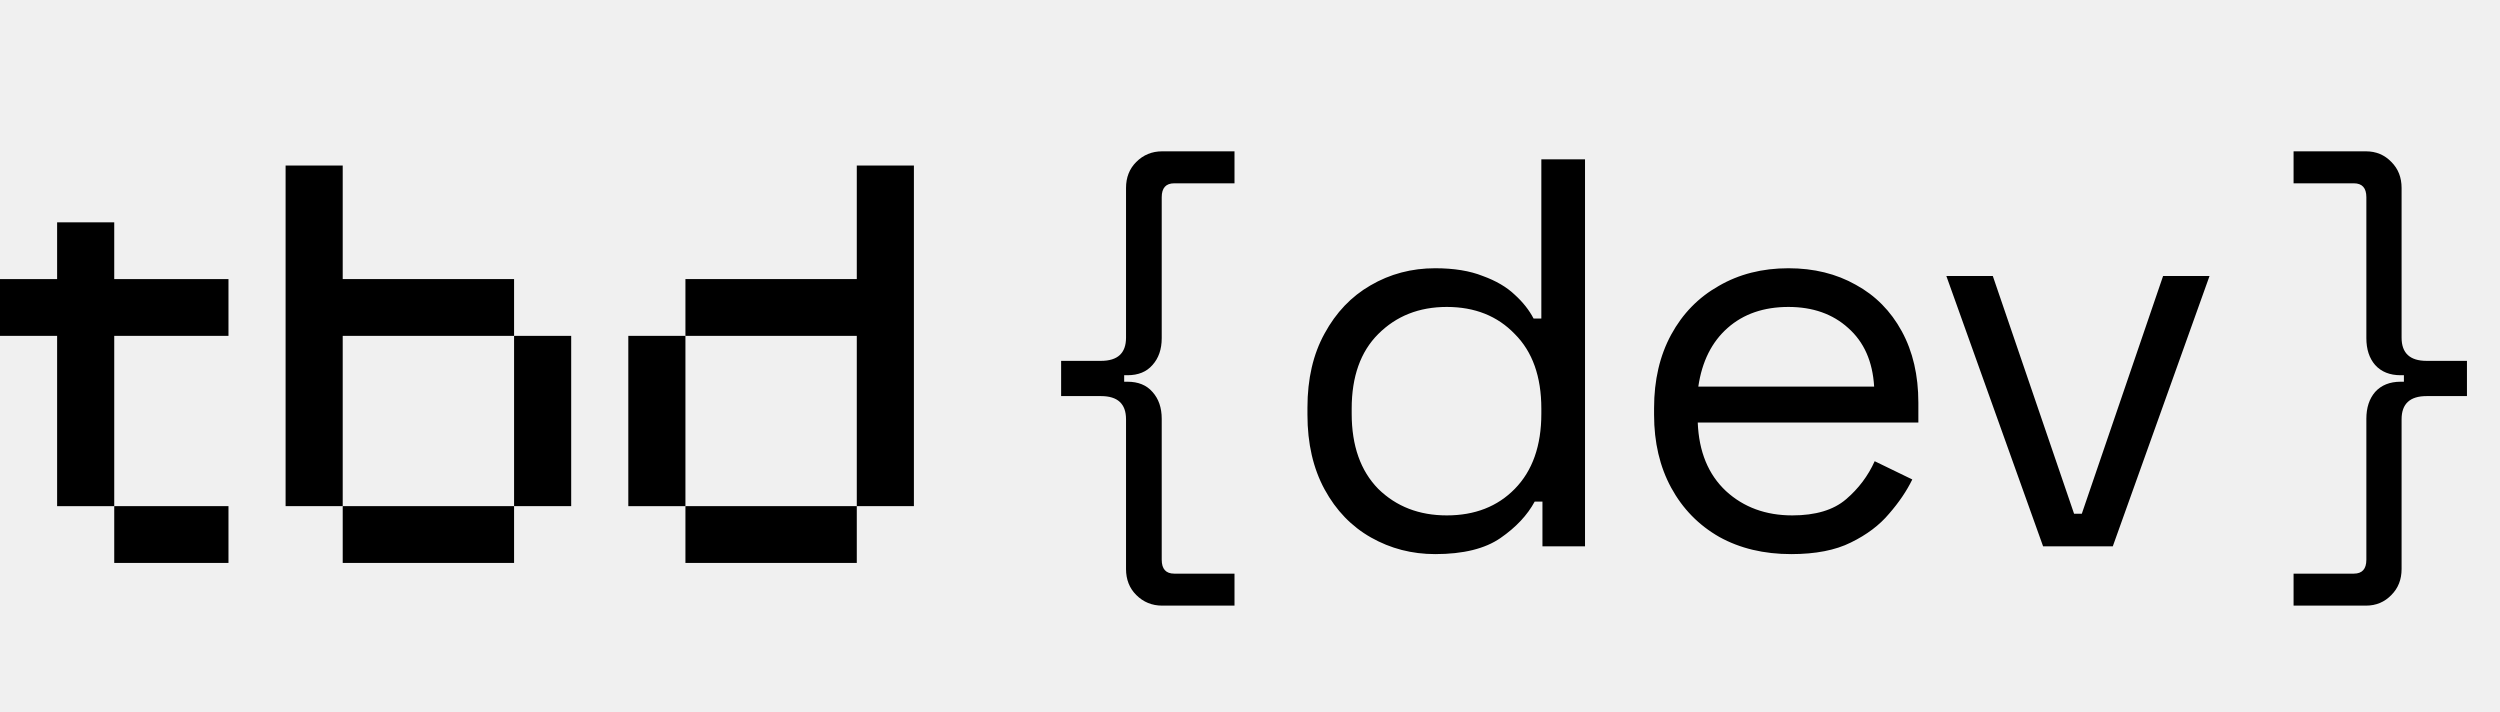
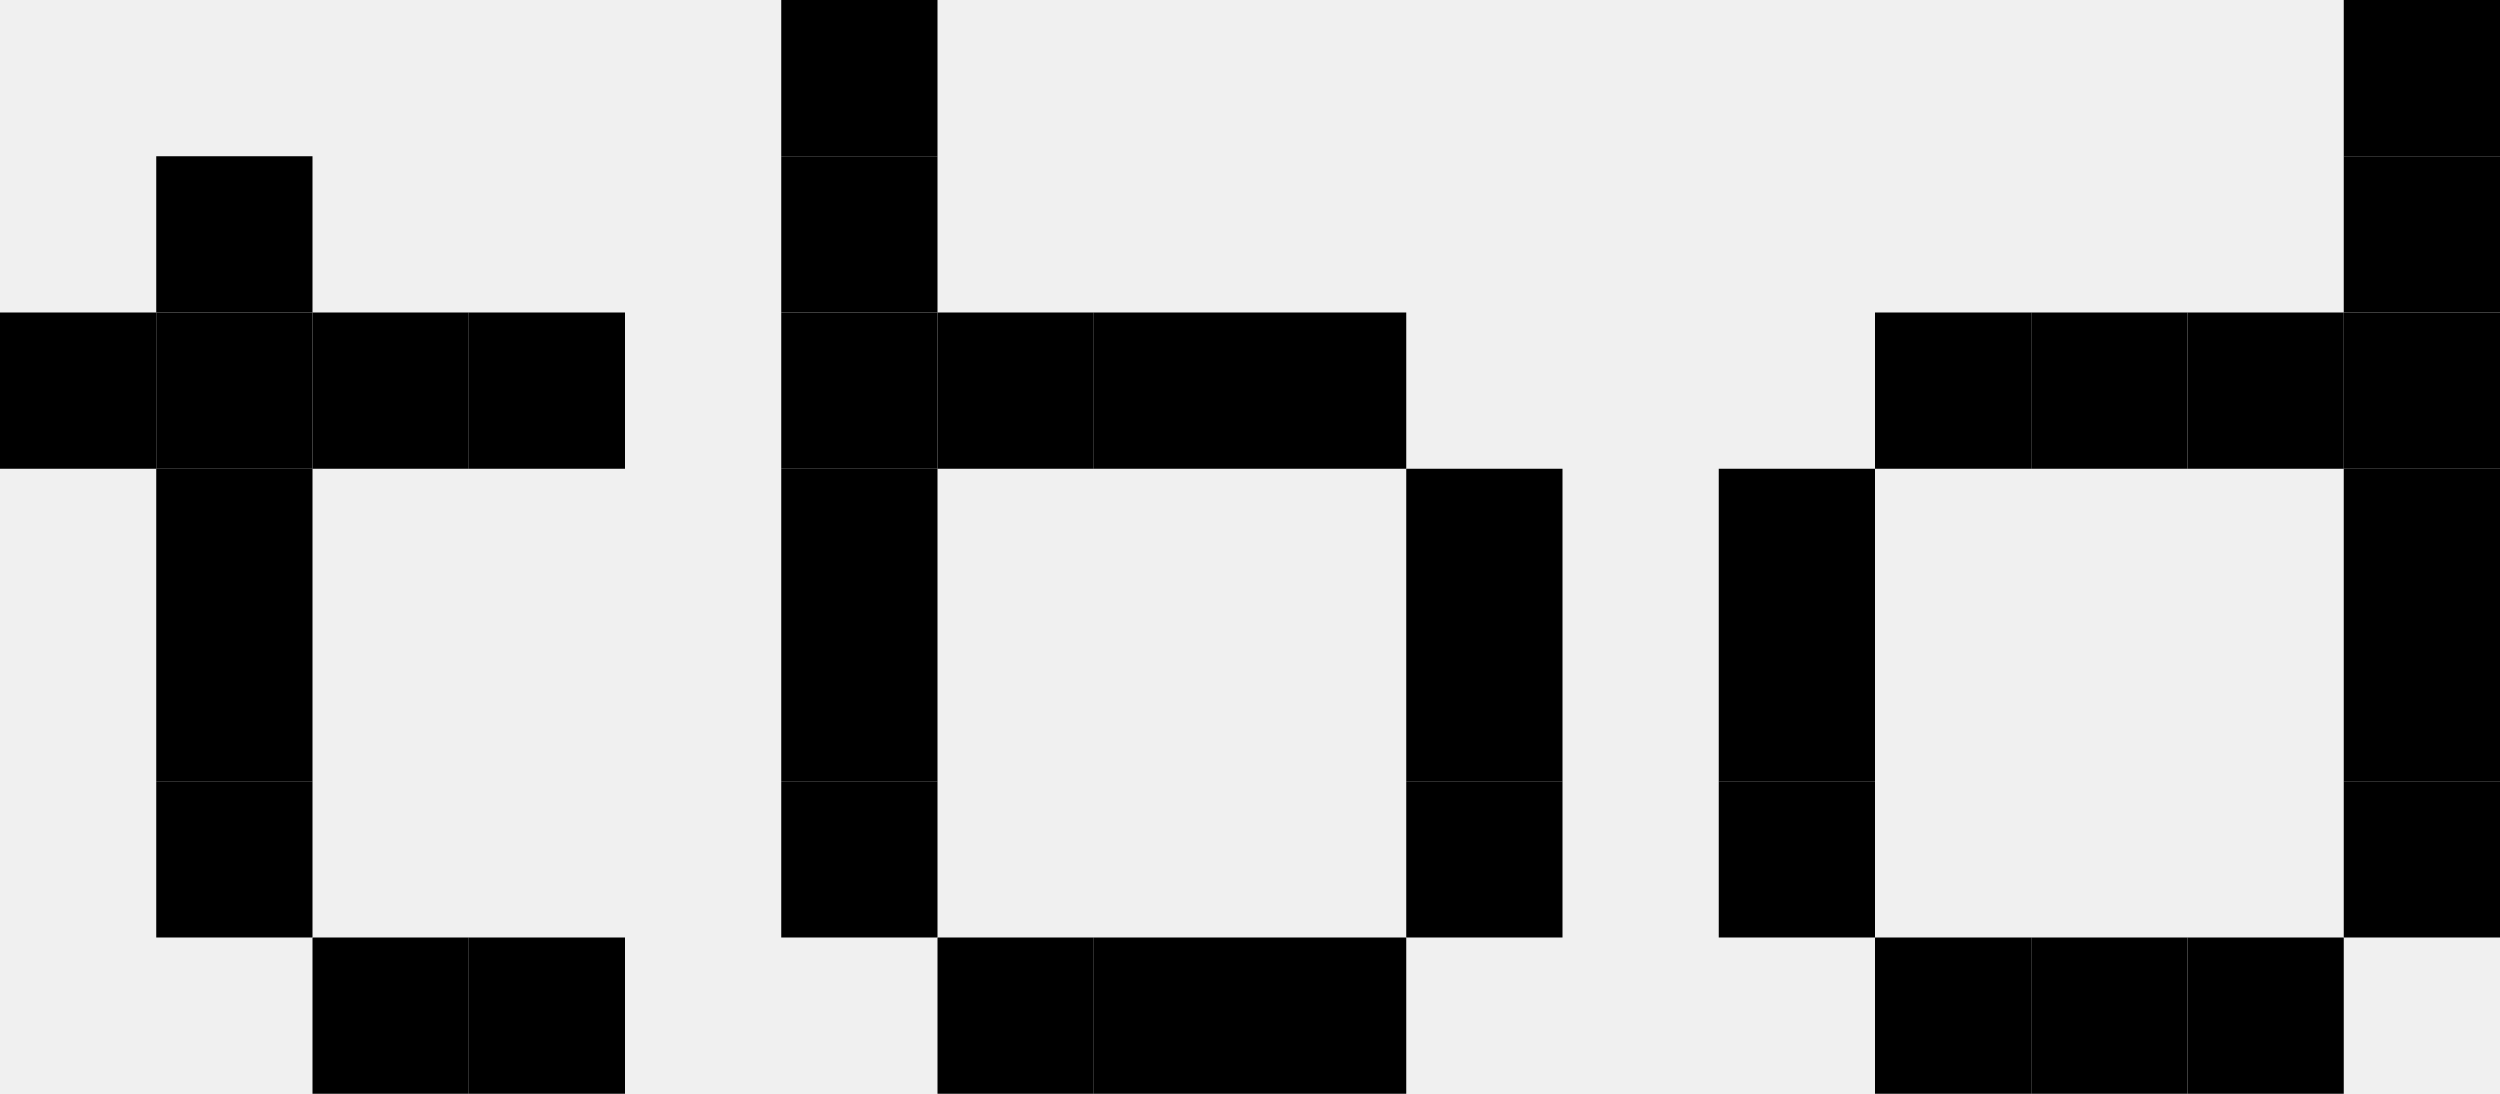
- <svg xmlns="http://www.w3.org/2000/svg" width="151" height="43" viewBox="0 0 151 43" fill="none">
-   <g clip-path="url(#clip0_4342_8280)">
-     <path d="M86.685 33.468C85.282 33.468 83.991 33.134 82.811 32.466C81.631 31.798 80.696 30.829 80.006 29.56C79.316 28.291 78.97 26.788 78.97 25.052V24.617C78.97 22.881 79.316 21.389 80.006 20.142C80.696 18.873 81.62 17.905 82.778 17.237C83.957 16.547 85.26 16.202 86.685 16.202C87.82 16.202 88.778 16.358 89.557 16.669C90.359 16.959 91.004 17.337 91.494 17.805C91.984 18.25 92.362 18.729 92.629 19.241H93.097V9.623H95.735V33H93.164V30.295H92.696C92.251 31.119 91.561 31.853 90.626 32.499C89.691 33.145 88.377 33.468 86.685 33.468ZM87.386 31.13C89.078 31.13 90.448 30.596 91.494 29.527C92.563 28.436 93.097 26.922 93.097 24.985V24.684C93.097 22.747 92.563 21.244 91.494 20.176C90.448 19.085 89.078 18.539 87.386 18.539C85.716 18.539 84.336 19.085 83.245 20.176C82.176 21.244 81.642 22.747 81.642 24.684V24.985C81.642 26.922 82.176 28.436 83.245 29.527C84.336 30.596 85.716 31.13 87.386 31.13ZM108.188 33.468C106.541 33.468 105.094 33.123 103.847 32.432C102.6 31.72 101.632 30.729 100.941 29.46C100.251 28.191 99.906 26.721 99.906 25.052V24.651C99.906 22.959 100.251 21.478 100.941 20.209C101.632 18.94 102.589 17.961 103.813 17.27C105.038 16.558 106.441 16.202 108.021 16.202C109.558 16.202 110.916 16.536 112.096 17.204C113.276 17.849 114.2 18.784 114.868 20.009C115.536 21.233 115.869 22.669 115.869 24.317V25.519H102.544C102.611 27.278 103.179 28.659 104.248 29.66C105.316 30.64 106.652 31.13 108.255 31.13C109.658 31.13 110.738 30.807 111.495 30.161C112.252 29.516 112.83 28.747 113.231 27.857L115.502 28.959C115.168 29.649 114.701 30.339 114.099 31.03C113.521 31.72 112.752 32.299 111.795 32.766C110.86 33.234 109.658 33.468 108.188 33.468ZM102.578 23.349H113.198C113.109 21.834 112.586 20.654 111.628 19.808C110.693 18.962 109.491 18.539 108.021 18.539C106.53 18.539 105.305 18.962 104.348 19.808C103.39 20.654 102.8 21.834 102.578 23.349ZM123.404 33L117.559 16.669H120.365L125.274 31.03H125.741L130.651 16.669H133.456L127.612 33H123.404Z" fill="black" />
-     <path d="M138.532 36.58V34.648H142.172C142.676 34.648 142.928 34.368 142.928 33.808V25.296C142.928 24.624 143.105 24.083 143.46 23.672C143.833 23.261 144.347 23.056 145 23.056H145.196V22.664H145C144.347 22.664 143.833 22.459 143.46 22.048C143.105 21.637 142.928 21.096 142.928 20.424V11.912C142.928 11.352 142.676 11.072 142.172 11.072H138.532V9.14H142.9C143.516 9.14 144.029 9.355 144.44 9.784C144.851 10.195 145.056 10.717 145.056 11.352V20.396C145.056 21.329 145.56 21.796 146.568 21.796H149.004V23.924H146.568C145.56 23.924 145.056 24.391 145.056 25.324V34.368C145.056 35.003 144.851 35.525 144.44 35.936C144.029 36.365 143.516 36.58 142.9 36.58H138.532Z" fill="black" />
-     <path d="M70.196 36.58C69.58 36.58 69.057 36.365 68.628 35.936C68.217 35.525 68.012 35.003 68.012 34.368V25.324C68.012 24.391 67.508 23.924 66.5 23.924H64.092V21.796H66.5C67.508 21.796 68.012 21.329 68.012 20.396V11.352C68.012 10.717 68.217 10.195 68.628 9.784C69.057 9.355 69.58 9.14 70.196 9.14H74.564V11.072H70.924C70.42 11.072 70.168 11.352 70.168 11.912V20.424C70.168 21.096 69.981 21.637 69.608 22.048C69.253 22.459 68.749 22.664 68.096 22.664H67.9V23.056H68.096C68.749 23.056 69.253 23.261 69.608 23.672C69.981 24.083 70.168 24.624 70.168 25.296V33.808C70.168 34.368 70.42 34.648 70.924 34.648H74.564V36.58H70.196Z" fill="black" />
-     <g clip-path="url(#clip1_4342_8280)">
-       <path d="M6.9 16.857V13.429H3.45V16.857H0V20.286H3.45V30.572H6.9V20.286H13.8V16.857H6.9Z" fill="black" />
-       <path d="M20.7 20.286H31.05V16.857H20.7V10H17.25V30.572H20.7V20.286Z" fill="black" />
-       <path d="M20.7 30.572V34H31.05V30.571L20.7 30.572Z" fill="black" />
-       <path d="M31.05 30.571L34.5 30.572V20.286L31.05 20.286V30.571Z" fill="black" />
-       <path d="M41.4 20.286H37.95V30.572H41.4V20.286Z" fill="black" />
-       <path d="M41.4 30.572V34H51.75V30.571L41.4 30.572Z" fill="black" />
-       <path d="M51.75 10V16.857H41.4V20.286L51.75 20.286V30.571L55.2 30.572V10H51.75Z" fill="black" />
-       <path d="M13.8 34V30.571L6.9 30.572V34H13.8Z" fill="black" />
-     </g>
-   </g>
-   <defs>
-     <clipPath id="clip0_4342_8280">
-       <rect width="151" height="43" fill="white" />
-     </clipPath>
-     <clipPath id="clip1_4342_8280">
-       <rect width="55.2" height="24" fill="white" transform="translate(0 10)" />
-     </clipPath>
-   </defs>
+ <svg xmlns="http://www.w3.org/2000/svg" width="160" height="70" viewBox="0 0 160 70" fill="none">
+   <rect x="10" y="10" width="10" height="10" fill="#000000" />
+   <rect x="50" y="10" width="10" height="10" fill="#000000" />
+   <rect width="10" height="10" transform="matrix(-1 0 0 1 160 10)" fill="#000000" />
+   <rect x="50" width="10" height="10" fill="#000000" />
+   <rect width="10" height="10" transform="matrix(-1 0 0 1 160 0)" fill="#000000" />
+   <rect x="10" y="20" width="10" height="10" fill="#000000" />
+   <rect x="50" y="20" width="10" height="10" fill="#000000" />
+   <rect width="10" height="10" transform="matrix(-1 0 0 1 160 20)" fill="#000000" />
+   <rect x="10" y="30" width="10" height="10" fill="#000000" />
+   <rect x="50" y="30" width="10" height="10" fill="#000000" />
+   <rect width="10" height="10" transform="matrix(-1 0 0 1 160 30)" fill="#000000" />
+   <rect x="90" y="30" width="10" height="10" fill="#000000" />
+   <rect width="10" height="10" transform="matrix(-1 0 0 1 120 30)" fill="#000000" />
+   <rect x="10" y="40" width="10" height="10" fill="#000000" />
+   <rect x="50" y="40" width="10" height="10" fill="#000000" />
+   <rect width="10" height="10" transform="matrix(-1 0 0 1 160 40)" fill="#000000" />
+   <rect x="90" y="40" width="10" height="10" fill="#000000" />
+   <rect width="10" height="10" transform="matrix(-1 0 0 1 120 40)" fill="#000000" />
+   <rect x="10" y="50" width="10" height="10" fill="#000000" />
+   <rect x="50" y="50" width="10" height="10" fill="#000000" />
+   <rect width="10" height="10" transform="matrix(-1 0 0 1 160 50)" fill="#000000" />
+   <rect x="90" y="50" width="10" height="10" fill="#000000" />
+   <rect width="10" height="10" transform="matrix(-1 0 0 1 120 50)" fill="#000000" />
+   <rect x="20" y="60" width="10" height="10" fill="#000000" />
+   <rect x="60" y="60" width="10" height="10" fill="#000000" />
+   <rect width="10" height="10" transform="matrix(-1 0 0 1 150 60)" fill="#000000" />
+   <rect x="60" y="20" width="10" height="10" fill="#000000" />
+   <rect width="10" height="10" transform="matrix(-1 0 0 1 150 20)" fill="#000000" />
+   <rect x="30" y="60" width="10" height="10" fill="#000000" />
+   <rect x="70" y="60" width="10" height="10" fill="#000000" />
+   <rect width="10" height="10" transform="matrix(-1 0 0 1 140 60)" fill="#000000" />
+   <rect x="70" y="20" width="10" height="10" fill="#000000" />
+   <rect width="10" height="10" transform="matrix(-1 0 0 1 140 20)" fill="#000000" />
+   <rect x="80" y="60" width="10" height="10" fill="#000000" />
+   <rect width="10" height="10" transform="matrix(-1 0 0 1 130 60)" fill="#000000" />
+   <rect x="80" y="20" width="10" height="10" fill="#000000" />
+   <rect width="10" height="10" transform="matrix(-1 0 0 1 130 20)" fill="#000000" />
+   <rect x="20" y="20" width="10" height="10" fill="#000000" />
+   <rect x="30" y="20" width="10" height="10" fill="#000000" />
+   <rect y="20" width="10" height="10" fill="#000000" />
</svg>
